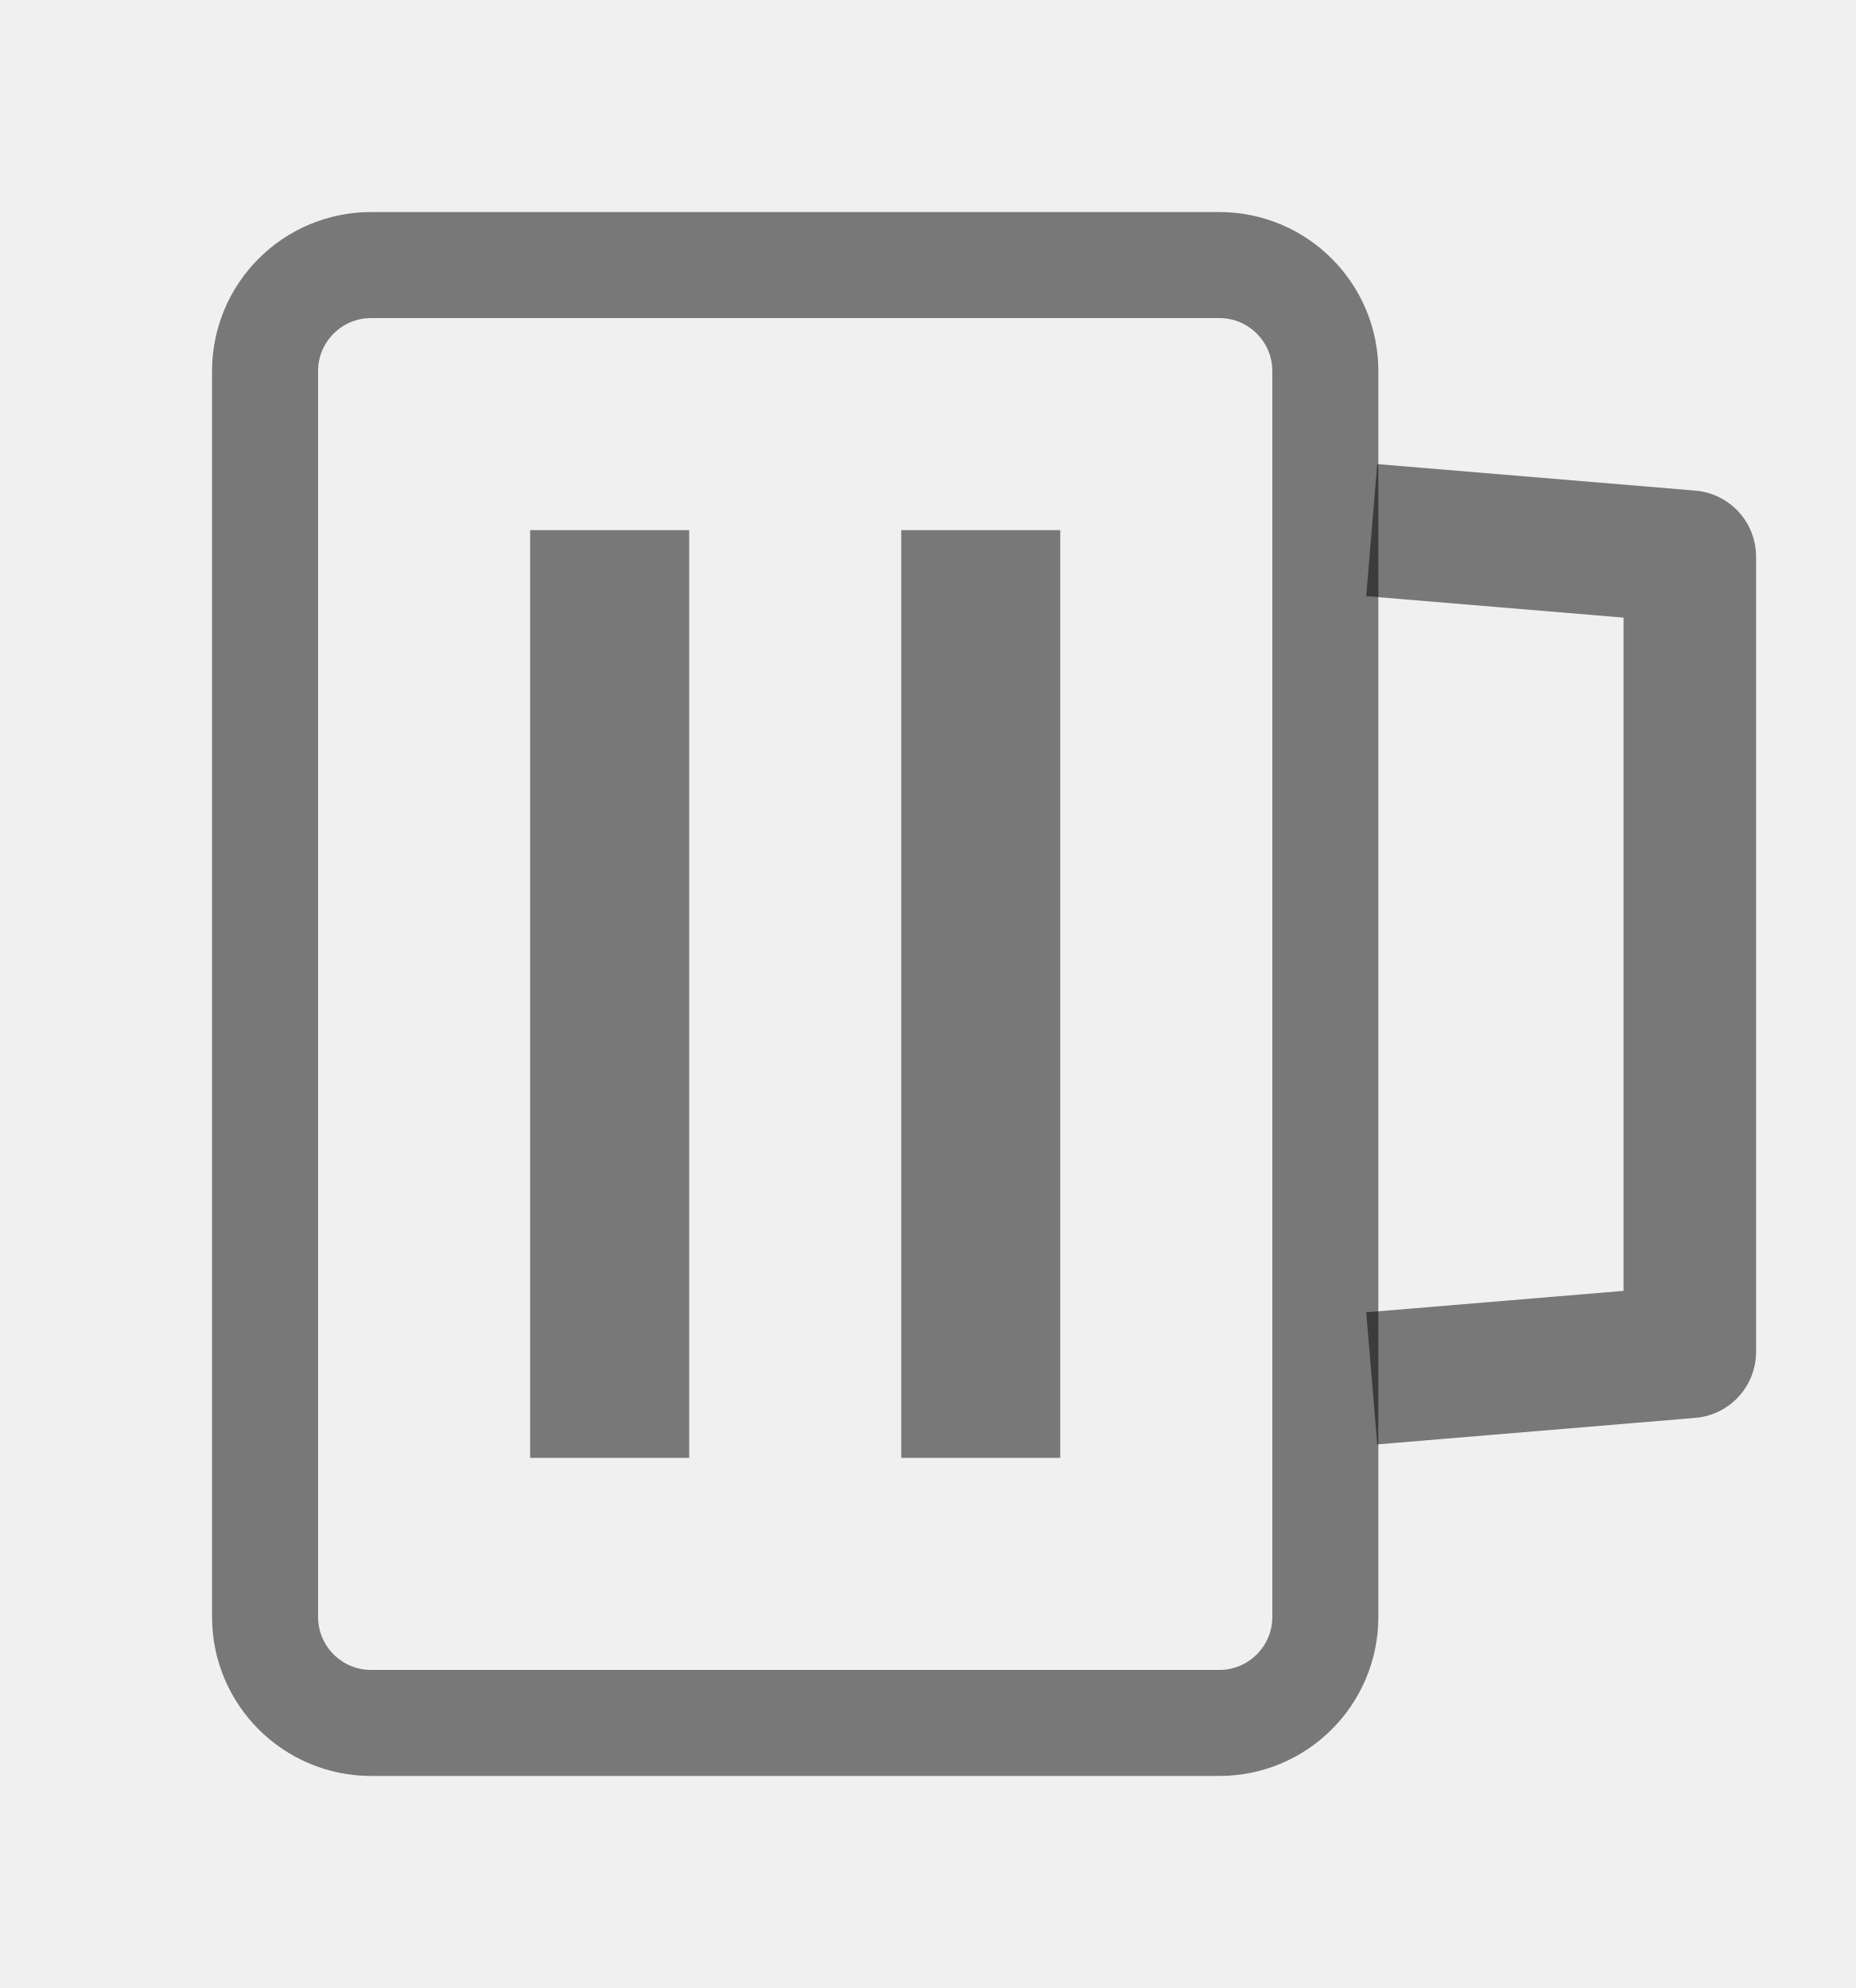
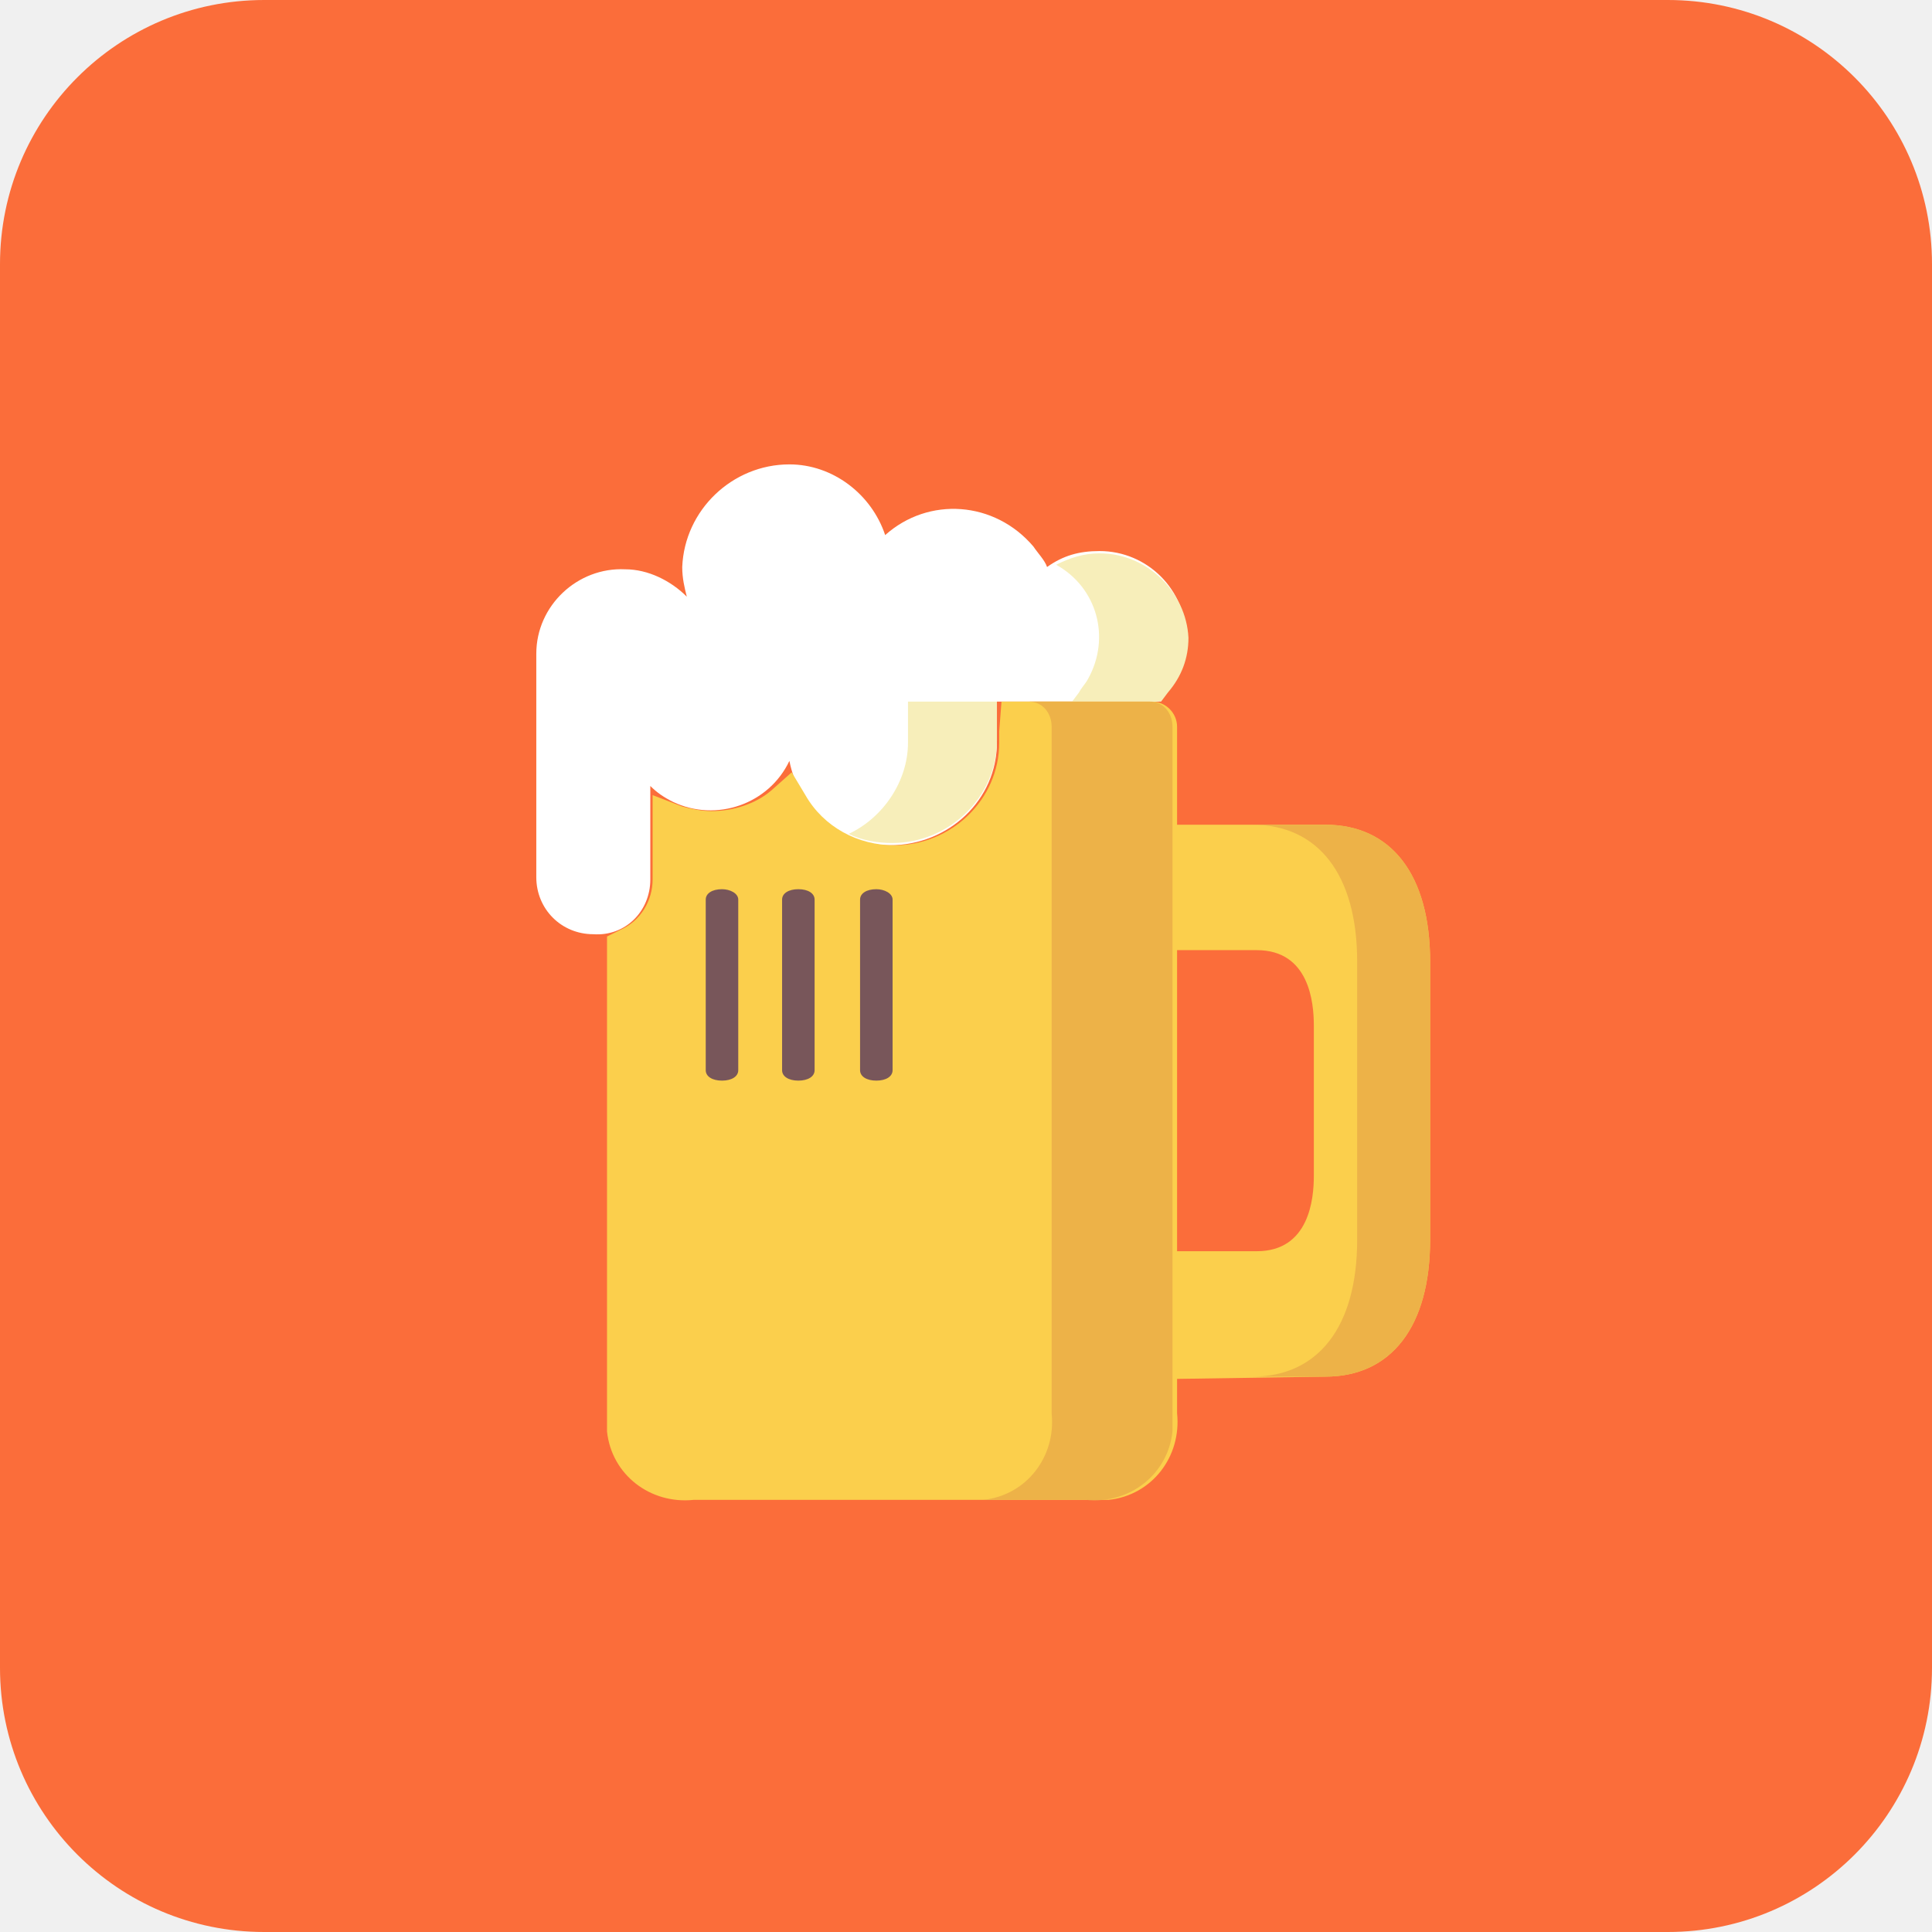
- <svg xmlns="http://www.w3.org/2000/svg" height="75" width="70" viewBox="0 0 70 75">
-   <rect x="10" y="10" rx="4" ry="4" stroke="rgba(0, 0, 0, 0.5)" stroke-width="4" height="55" width="40" fill="none" />
-   <line x1="23" x2="23" y1="20" y2="55" stroke="rgba(0, 0, 0, 0.5)" stroke-width="6" />
-   <line x1="37" x2="37" y1="20" y2="55" stroke="rgba(0, 0, 0, 0.5)" stroke-width="6" />
-   <path d="M 51.75 20 l 12 1 v 30 l -12 1" stroke="rgba(0, 0, 0, 0.5)" stroke-width="5" stroke-linejoin="round" fill="none" />
+ <svg xmlns="http://www.w3.org/2000/svg" width="512" height="512" viewBox="0 0 512 512" fill="none">
+   <rect width="512" height="512" rx="70" fill="#FB6D3A" />
+   <path d="M157.232 247.577C148.772 247.577 142.125 240.929 142.125 232.467V173.234C142.125 160.541 153.002 150.266 165.692 150.87C171.735 150.87 177.778 153.892 182.008 158.123C181.404 155.706 180.799 153.288 180.799 150.266C181.404 135.156 194.093 123.067 209.201 123.067C220.682 123.067 230.955 130.925 234.581 141.804C246.062 131.529 263.586 132.738 273.859 144.826C275.068 146.639 276.88 148.453 277.485 150.266C281.715 147.244 285.945 146.035 291.383 146.035C304.073 146.035 314.346 156.31 314.346 169.003C314.346 174.443 312.533 179.278 308.908 183.509L307.095 185.927H264.19C264.19 186.531 264.19 186.531 264.19 187.135C264.19 189.553 264.19 191.366 264.19 193.784C264.19 194.993 264.19 196.202 264.19 196.806C264.19 211.917 251.5 224.005 235.789 224.005C223.099 224.005 211.618 214.334 209.201 201.642C203.762 213.125 189.864 217.961 178.382 212.521C175.965 211.312 174.152 210.103 172.339 208.29V233.071C172.339 241.533 165.692 248.182 157.232 247.577Z" fill="white" />
+   <path d="M264.199 185.931H240.627C240.627 186.535 240.627 186.535 240.627 187.14C240.627 189.557 240.627 191.371 240.627 193.788C240.627 194.997 240.627 196.206 240.627 196.81C240.627 207.086 233.978 216.756 224.912 220.987C228.539 222.8 232.769 223.405 236.396 223.405C251.506 223.405 264.199 211.317 264.199 196.206C264.199 195.602 264.199 194.393 264.199 193.184C264.199 190.766 264.199 188.953 264.199 186.535C264.199 186.535 264.199 186.535 264.199 185.931Z" fill="#F7EEBA" />
+   <path d="M291.381 146.644C287.15 146.644 283.524 147.852 279.897 149.666C290.777 155.71 294.403 169.007 288.359 179.887C287.755 181.095 286.546 182.304 285.941 183.513L284.128 185.931H307.7L309.514 183.513C313.14 179.282 314.953 174.447 314.953 169.007C314.349 156.919 304.074 146.644 291.381 146.644Z" fill="#F7EEBA" />
+   <path d="M183.829 397.48C172.347 398.688 162.074 390.831 160.866 379.347C160.866 377.534 160.866 376.325 160.866 374.512V248.188L164.491 246.375C169.93 243.957 172.951 238.518 172.951 233.078V210.714L180.807 213.736C183.224 214.341 185.641 214.945 188.663 214.945C194.101 214.945 200.144 213.132 204.374 209.505L209.813 204.67L213.439 210.714C218.273 219.176 227.337 224.011 237.006 224.011C252.113 224.011 264.803 211.923 264.803 196.813C264.803 196.208 264.803 194.999 264.803 193.791L265.407 185.933H305.29C308.915 185.933 311.937 188.955 311.937 192.582V374.512C313.145 385.996 305.29 396.271 293.808 397.48C291.995 397.48 290.787 397.48 288.974 397.48H183.829Z" fill="#FBCF4C" />
+   <path d="M304.678 185.933H272.651C276.277 185.933 278.694 188.955 278.694 192.582V374.512C279.903 385.996 272.047 396.271 260.566 397.48C258.753 397.48 257.544 397.48 255.731 397.48H287.758C299.24 398.688 309.513 390.831 310.721 379.347C310.721 377.534 310.721 376.325 310.721 374.512V192.582C310.721 188.955 308.304 185.933 304.678 185.933Z" fill="#EDB248" />
+   <path d="M311.319 365.432V331.584H333.074C346.972 331.584 348.181 317.683 348.181 311.639V271.747C348.181 265.703 346.972 251.801 333.074 251.801H311.319V218.558H351.202C368.726 218.558 378.999 231.855 378.999 254.823V328.562C378.999 351.53 368.726 364.827 351.202 364.827L311.319 365.432Z" fill="#FBCF4C" />
+   <path d="M351.203 218.558H331.866C349.39 218.558 359.663 231.855 359.663 254.823V328.562C359.663 351.53 349.39 364.827 331.866 364.827H351.203C368.727 364.827 379 351.53 379 328.562V254.823C379 231.855 368.727 218.558 351.203 218.558Z" fill="#EDB248" />
+   <path d="M191.337 235.646C188.751 235.646 187.028 236.749 187.028 238.403V283.619C187.028 285.273 188.751 286.376 191.337 286.376C193.922 286.376 195.645 285.273 195.645 283.619V238.403C195.645 236.749 193.491 235.646 191.337 235.646Z" fill="#78565A" />
+   <path d="M211.57 235.646C208.985 235.646 207.262 236.749 207.262 238.403V283.619C207.262 285.273 208.985 286.376 211.57 286.376C214.156 286.376 215.879 285.273 215.879 283.619V238.403C215.879 236.749 214.156 235.646 211.57 235.646Z" fill="#78565A" />
+   <path d="M232.237 235.646C229.651 235.646 227.928 236.749 227.928 238.403V283.619C227.928 285.273 229.651 286.376 232.237 286.376C234.822 286.376 236.545 285.273 236.545 283.619V238.403C236.545 236.749 234.391 235.646 232.237 235.646Z" fill="#78565A" />
</svg>
